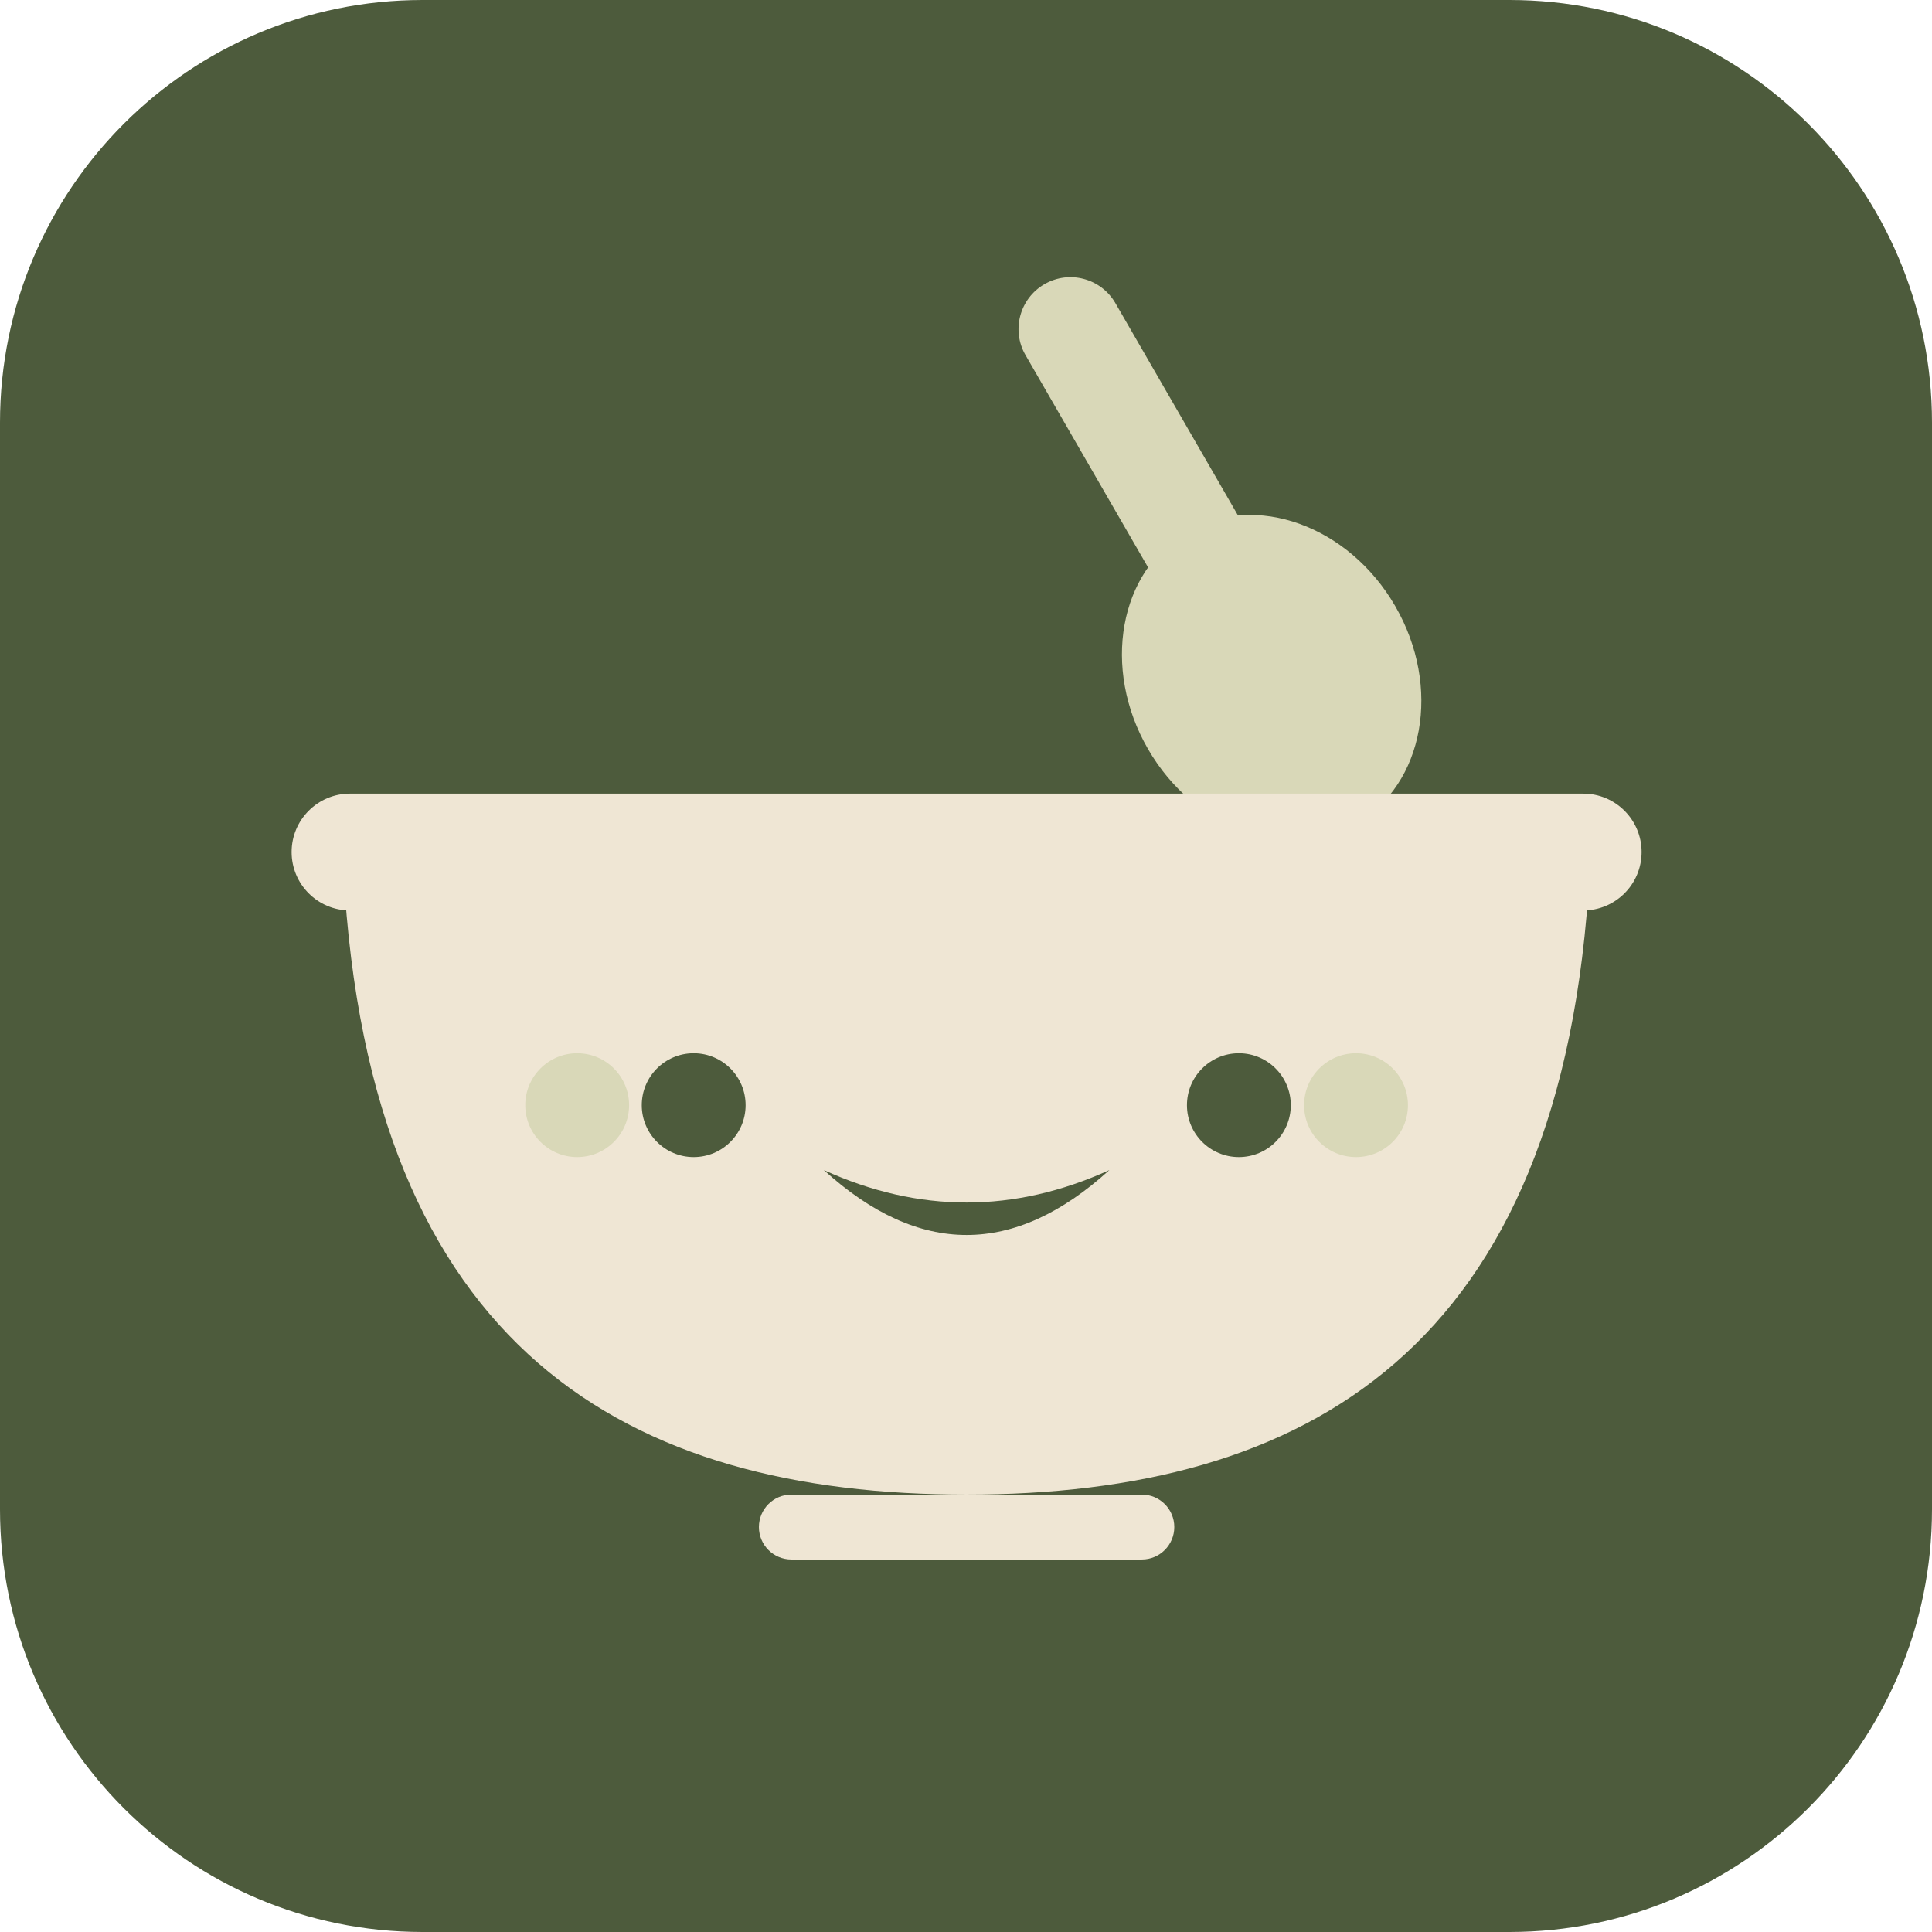
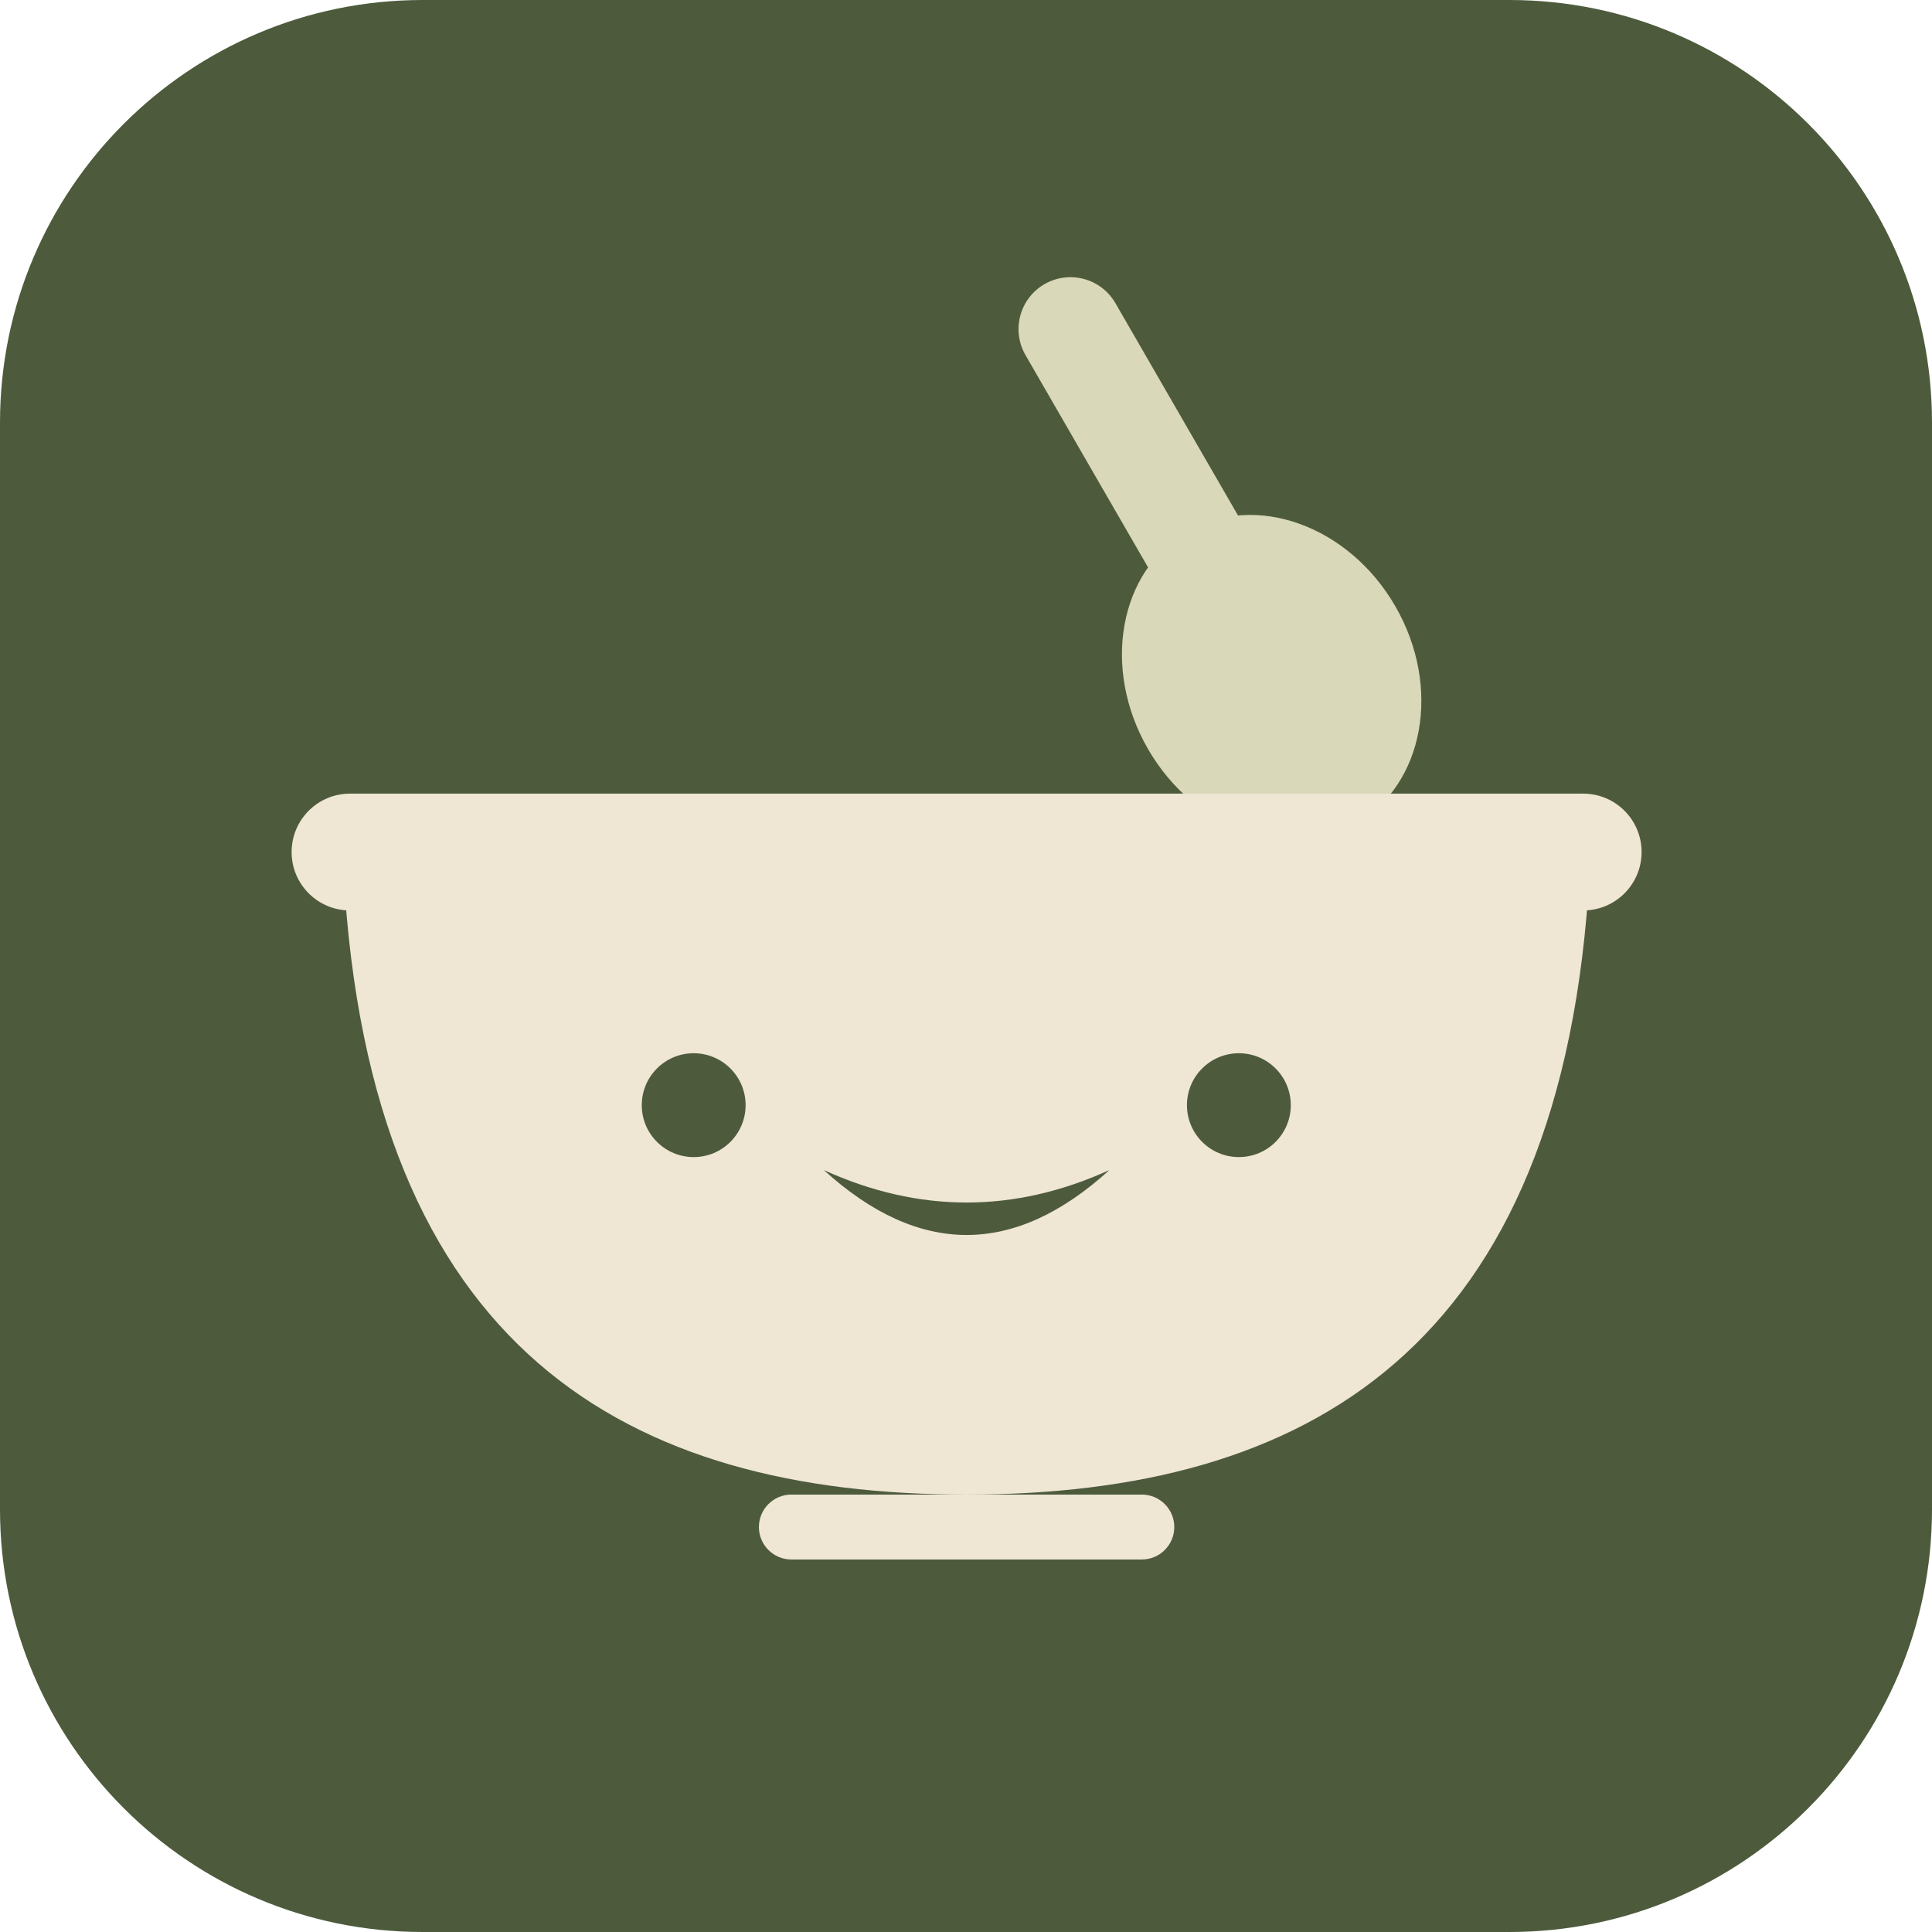
<svg xmlns="http://www.w3.org/2000/svg" viewBox="0 0 256 256" width="256" height="256" role="img" aria-labelledby="title-c-reversed">
  <rect width="256" height="256" rx="56" fill="#4D5B3C" />
  <g transform="translate(18, 14) scale(0.86)">
    <g transform="rotate(-30 168 76)">
      <rect x="160" y="20" width="16" height="66" rx="8" fill="#D9D8B8" />
      <ellipse cx="168" cy="90" rx="22" ry="26" fill="#D9D8B8" />
    </g>
    <path fill-rule="evenodd" fill="#EFE6D4" d="       M 32,118       H 224       C 220,192 180,214 128,214       C 76,214 36,192 32,118       Z        M 86,146       A 8,8 0 1,1 85.9,146       Z        M 170,146       A 8,8 0 1,1 169.9,146       Z        M 106,164       Q 128,184 150,164       Q 128,174 106,164       Z     " />
-     <circle cx="68" cy="154" r="8" fill="#D9D8B8" />
-     <circle cx="188" cy="154" r="8" fill="#D9D8B8" />
    <rect x="24" y="106" width="208" height="18" rx="9" fill="#EFE6D4" />
    <rect x="96" y="214" width="64" height="10" rx="5" fill="#EFE6D4" />
  </g>
</svg>
